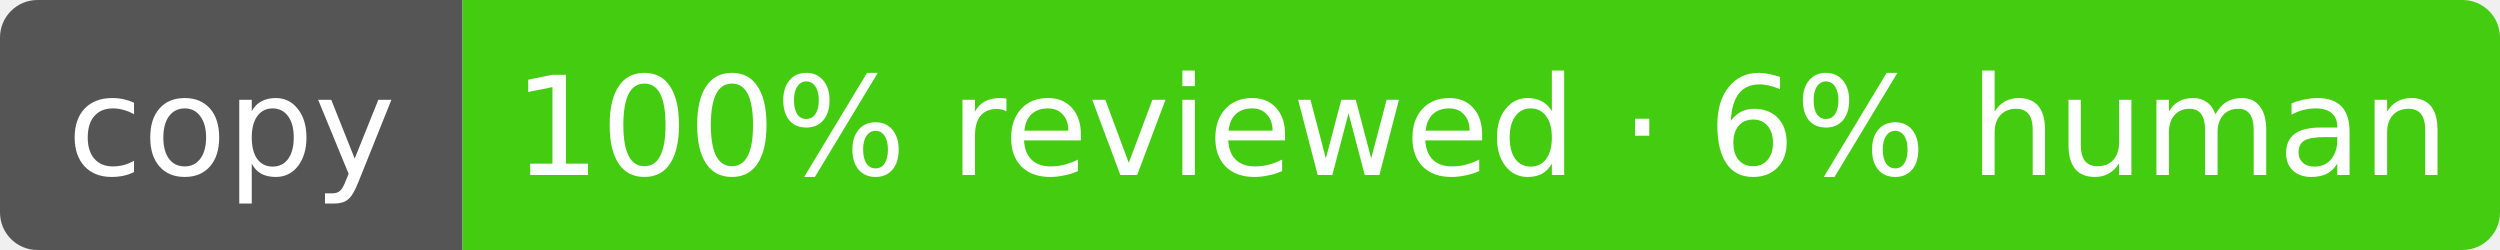
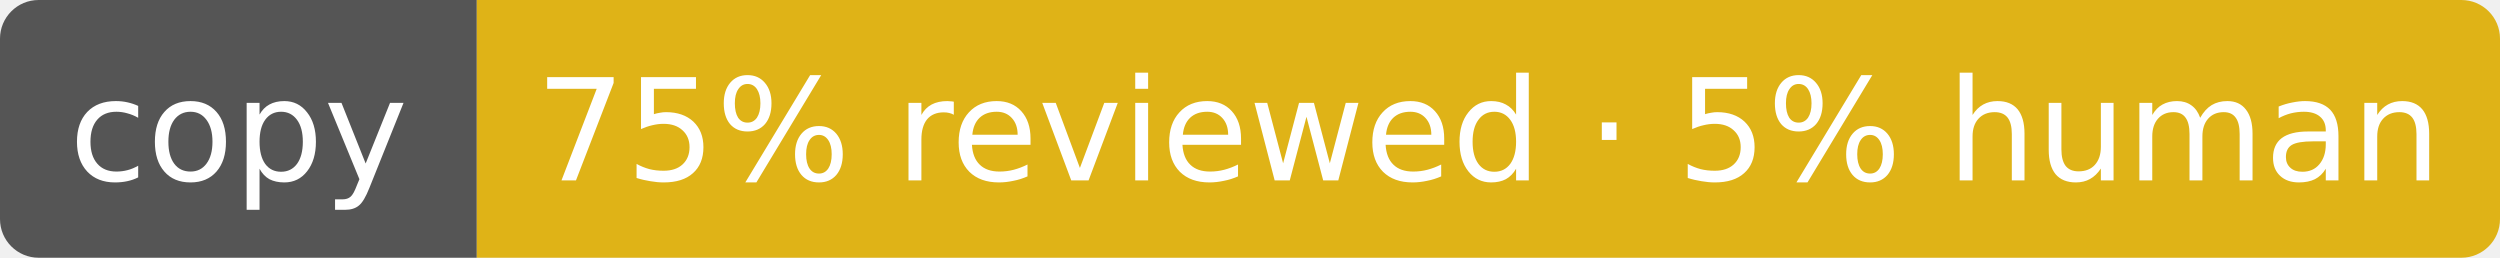
- <svg xmlns="http://www.w3.org/2000/svg" width="200" height="20" role="img" aria-label="copy: 100% reviewed · 6% human">
+ <svg xmlns="http://www.w3.org/2000/svg" width="194" height="20" role="img" aria-label="copy: 75% reviewed · 5% human">
  <clipPath id="r">
-     <rect width="200" height="20" rx="3" fill="#fff" />
+     <rect width="194" height="20" rx="3" fill="#fff" />
  </clipPath>
  <g clip-path="url(#r)">
    <rect width="37" height="20" fill="#555" />
-     <rect x="37" width="163" height="20" fill="#4c1" />
+     <rect x="37" width="157" height="20" fill="#dfb317" />
  </g>
  <g fill="#fff" text-anchor="middle" font-family="Verdana,Geneva,DejaVu Sans,sans-serif" font-size="11">
    <text x="18.5" y="14">copy</text>
-     <text x="118.5" y="14">100% reviewed · 6% human</text>
+     <text x="115.5" y="14">75% reviewed · 5% human</text>
  </g>
</svg>
